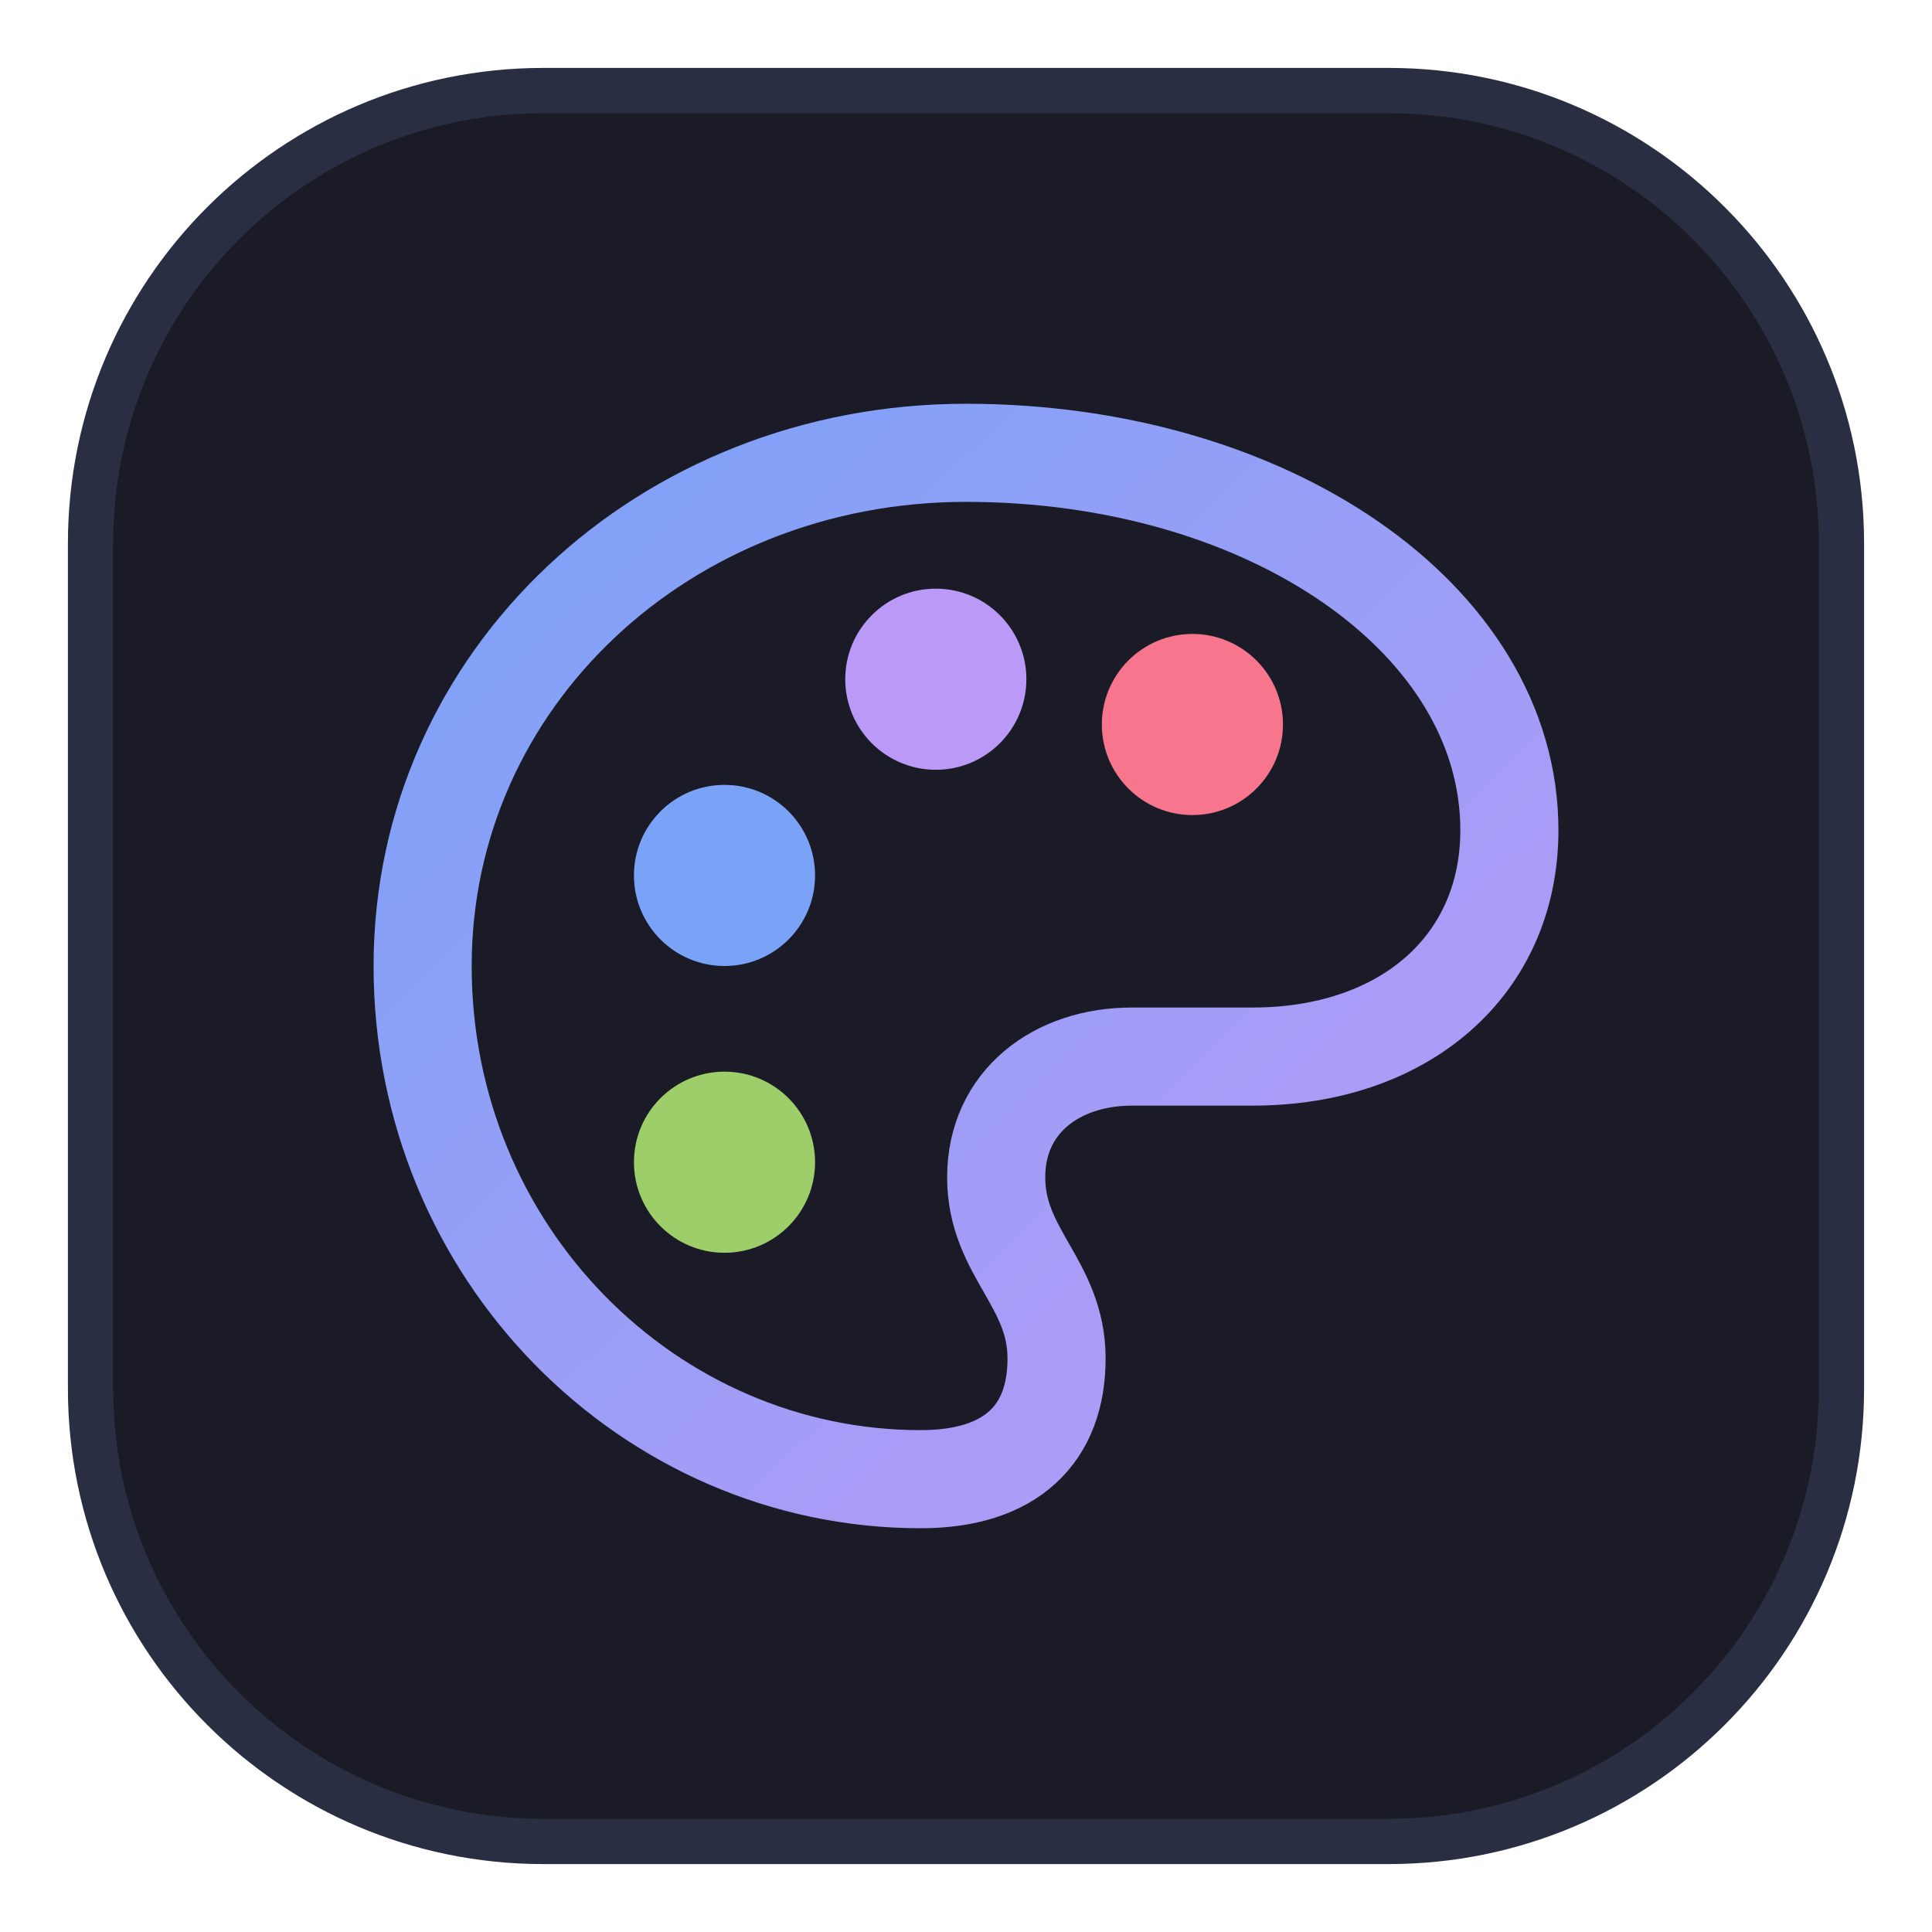
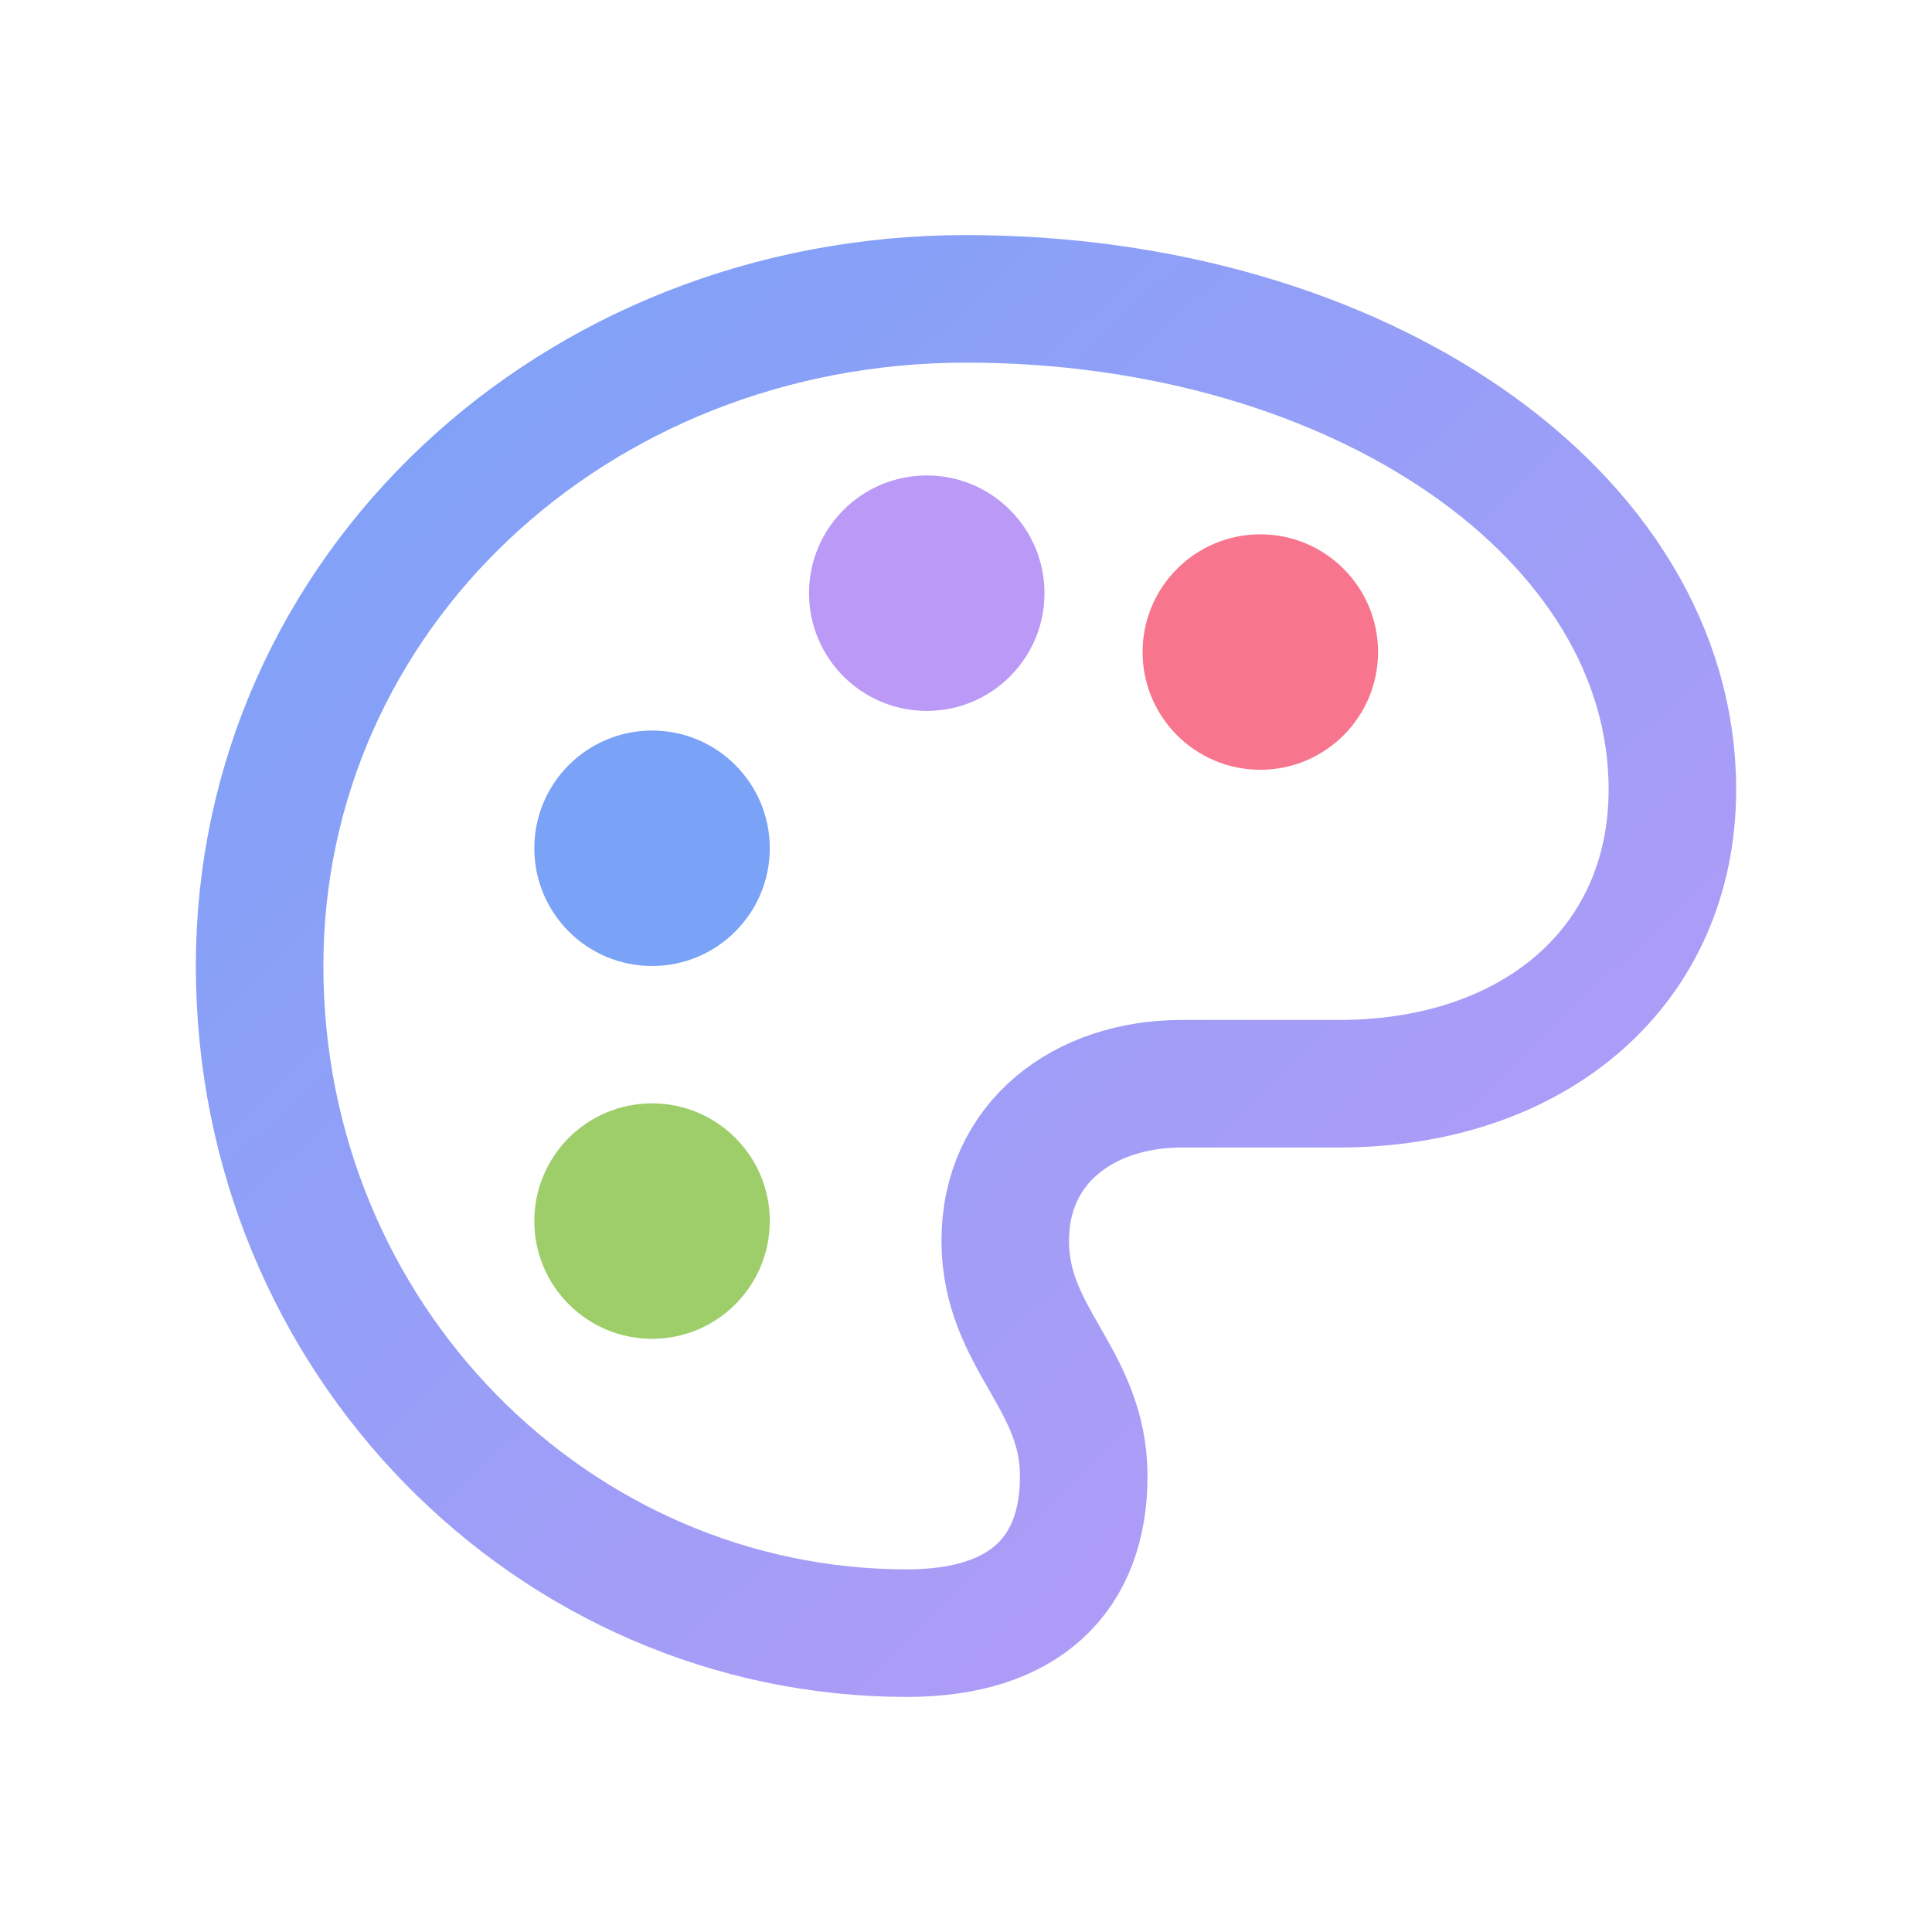
<svg xmlns="http://www.w3.org/2000/svg" width="128" height="128" viewBox="0 0 128 128">
  <defs>
    <linearGradient id="g" x1="0" y1="0" x2="1" y2="1">
      <stop offset="0" stop-color="#7aa2f7" />
      <stop offset="1" stop-color="#bb9af7" />
    </linearGradient>
  </defs>
-   <rect x="6" y="6" width="116" height="116" rx="30" fill="#1a1b26" stroke="#292e42" stroke-width="3" />
-   <g fill="none" stroke="url(#g)" stroke-width="6.5" stroke-linecap="round" stroke-linejoin="round">
-     <path d="M64 30 c-20 0 -36 15 -36 34 c0 19 15 34 33 34 c6 0 9 -3 9 -8 c0 -5 -4 -7 -4 -12 c0 -5 4 -8 9 -8 h8 c10 0 17 -6 17 -15 c0 -14 -16 -25 -36 -25 z" />
+   <g transform="translate(64 64) scale(1.3) translate(-64 -64)">
+     <g fill="none" stroke="url(#g)" stroke-width="6.5" stroke-linecap="round" stroke-linejoin="round">
+       <path d="M64 30 c-20 0 -36 15 -36 34 c0 19 15 34 33 34 c6 0 9 -3 9 -8 c0 -5 -4 -7 -4 -12 c0 -5 4 -8 9 -8 h8 c10 0 17 -6 17 -15 c0 -14 -16 -25 -36 -25 z" />
+     </g>
+     <circle cx="48" cy="58" r="6" fill="#7aa2f7" />
+     <circle cx="62" cy="45" r="6" fill="#bb9af7" />
+     <circle cx="79" cy="48" r="6" fill="#f7768e" />
+     <circle cx="48" cy="77" r="6" fill="#9ece6a" />
  </g>
-   <circle cx="48" cy="58" r="6" fill="#7aa2f7" />
-   <circle cx="62" cy="45" r="6" fill="#bb9af7" />
-   <circle cx="79" cy="48" r="6" fill="#f7768e" />
-   <circle cx="48" cy="77" r="6" fill="#9ece6a" />
</svg>
